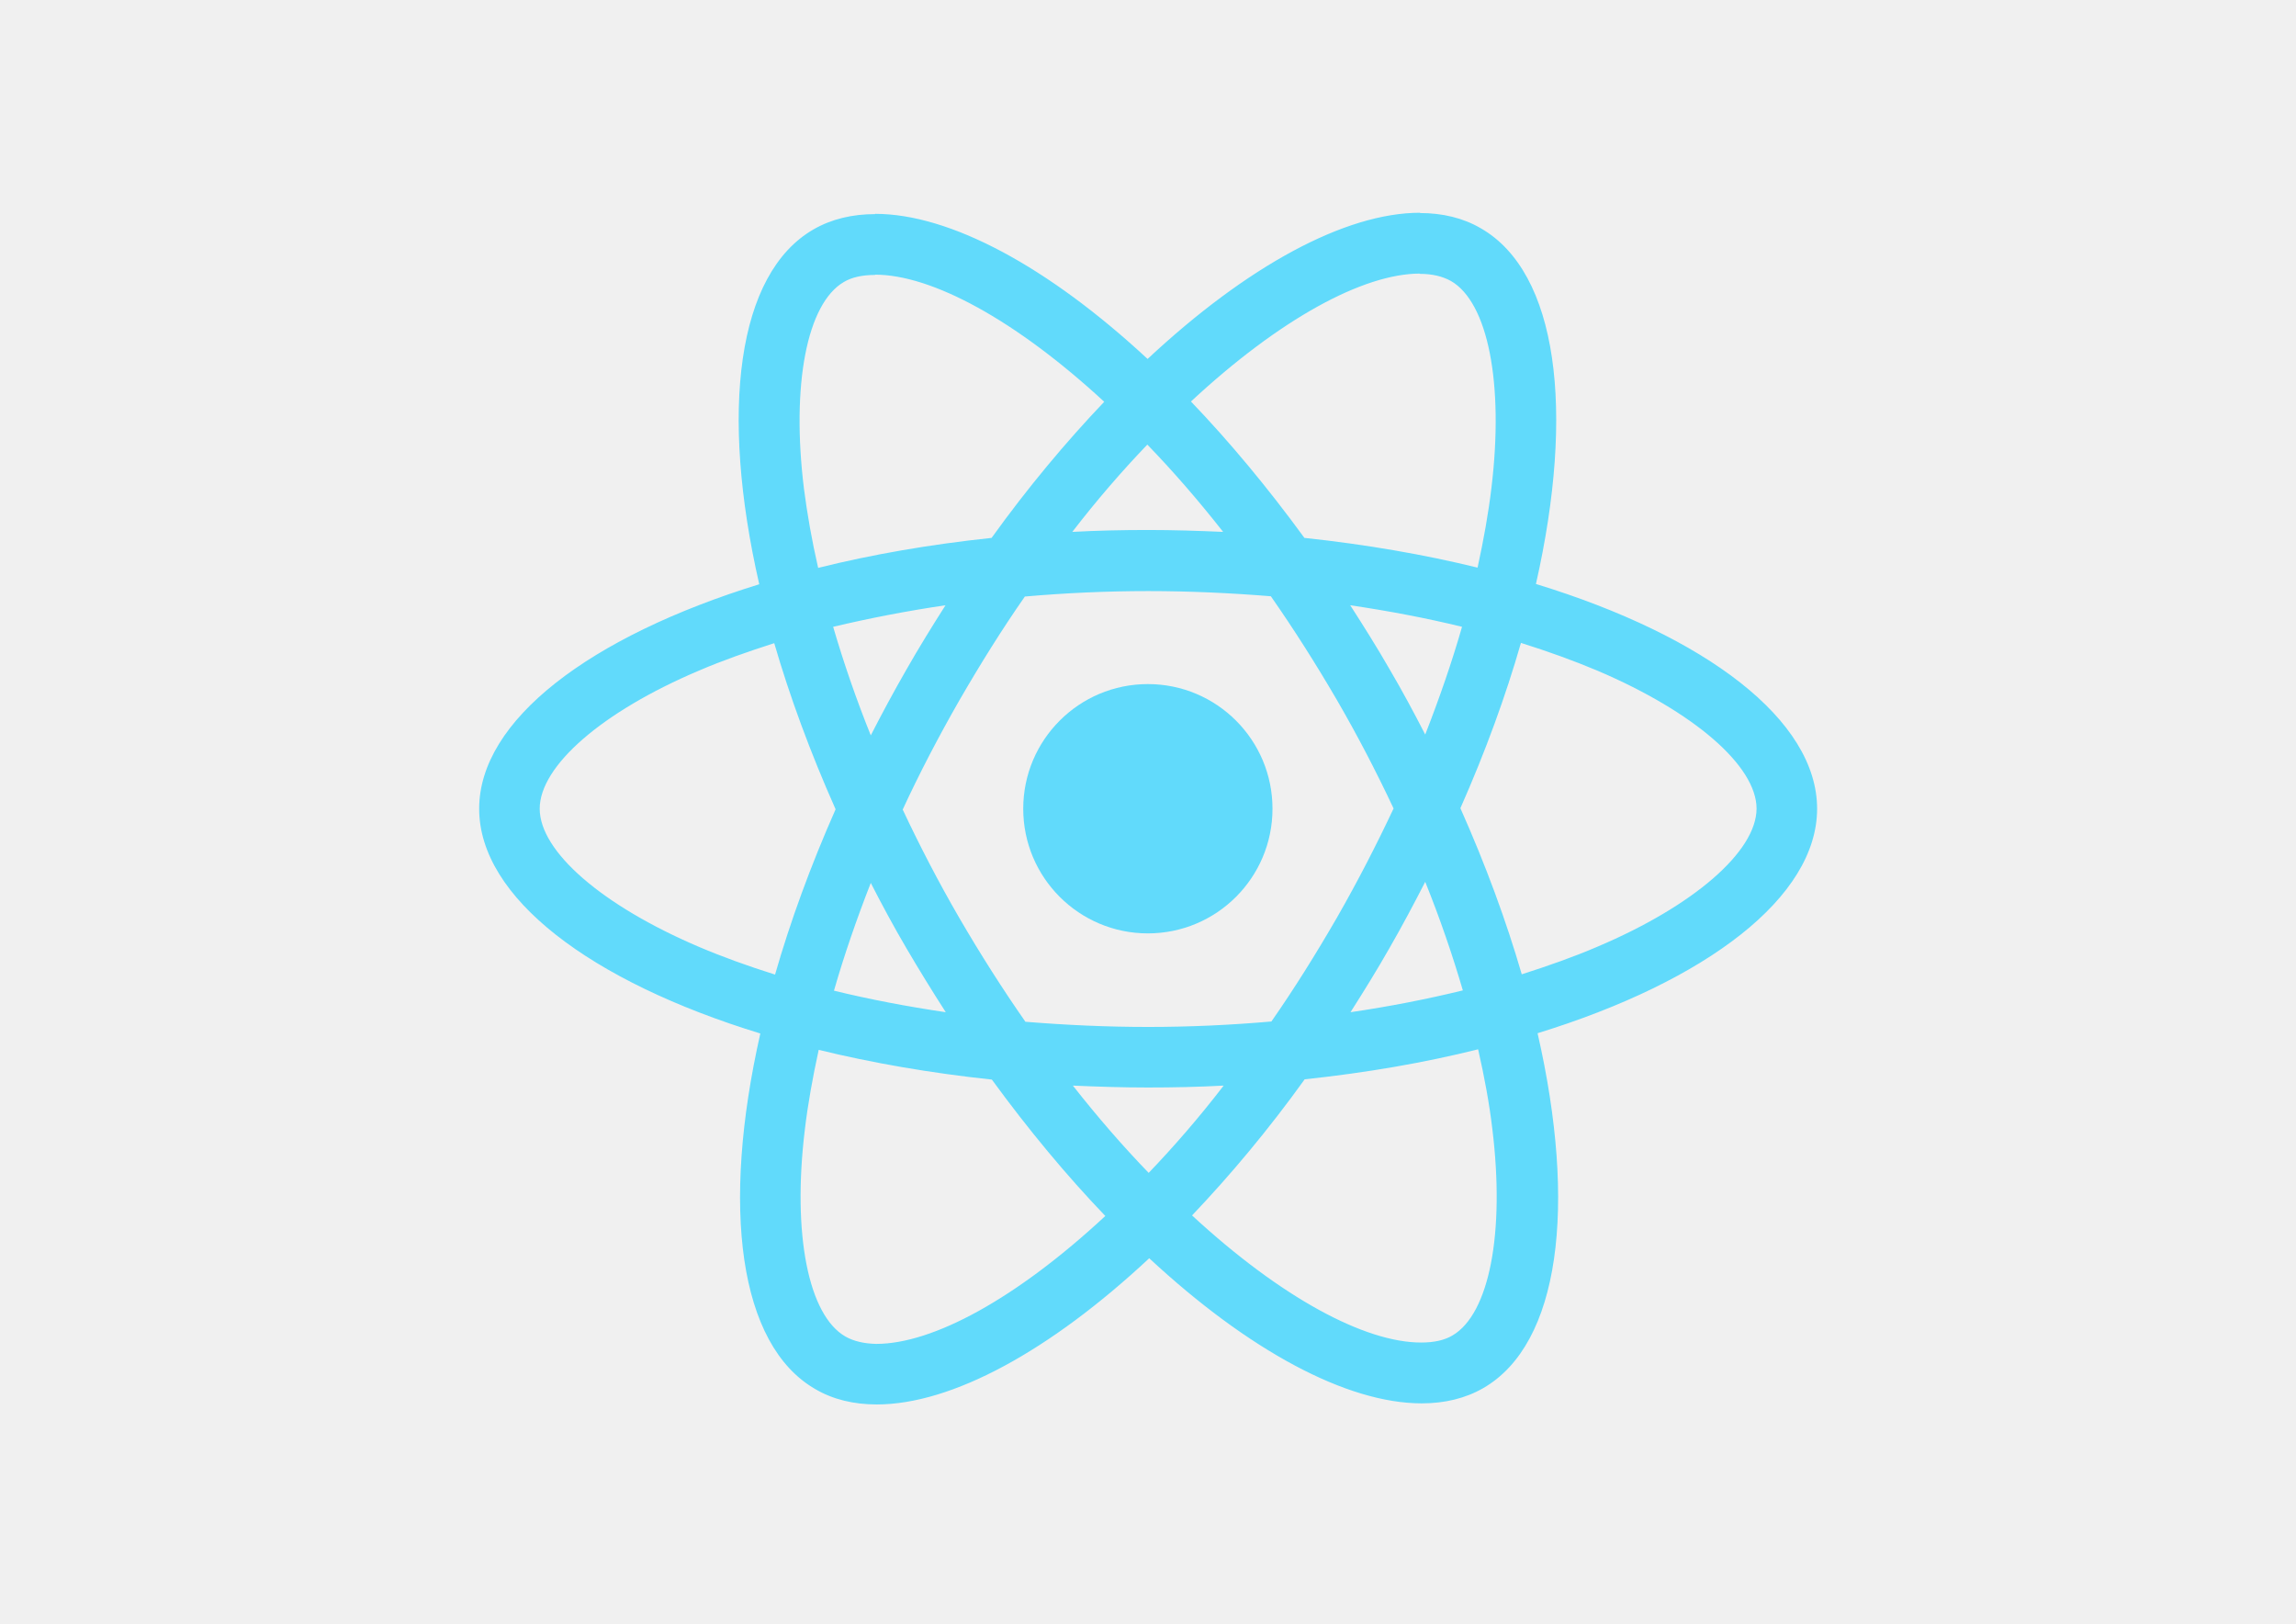
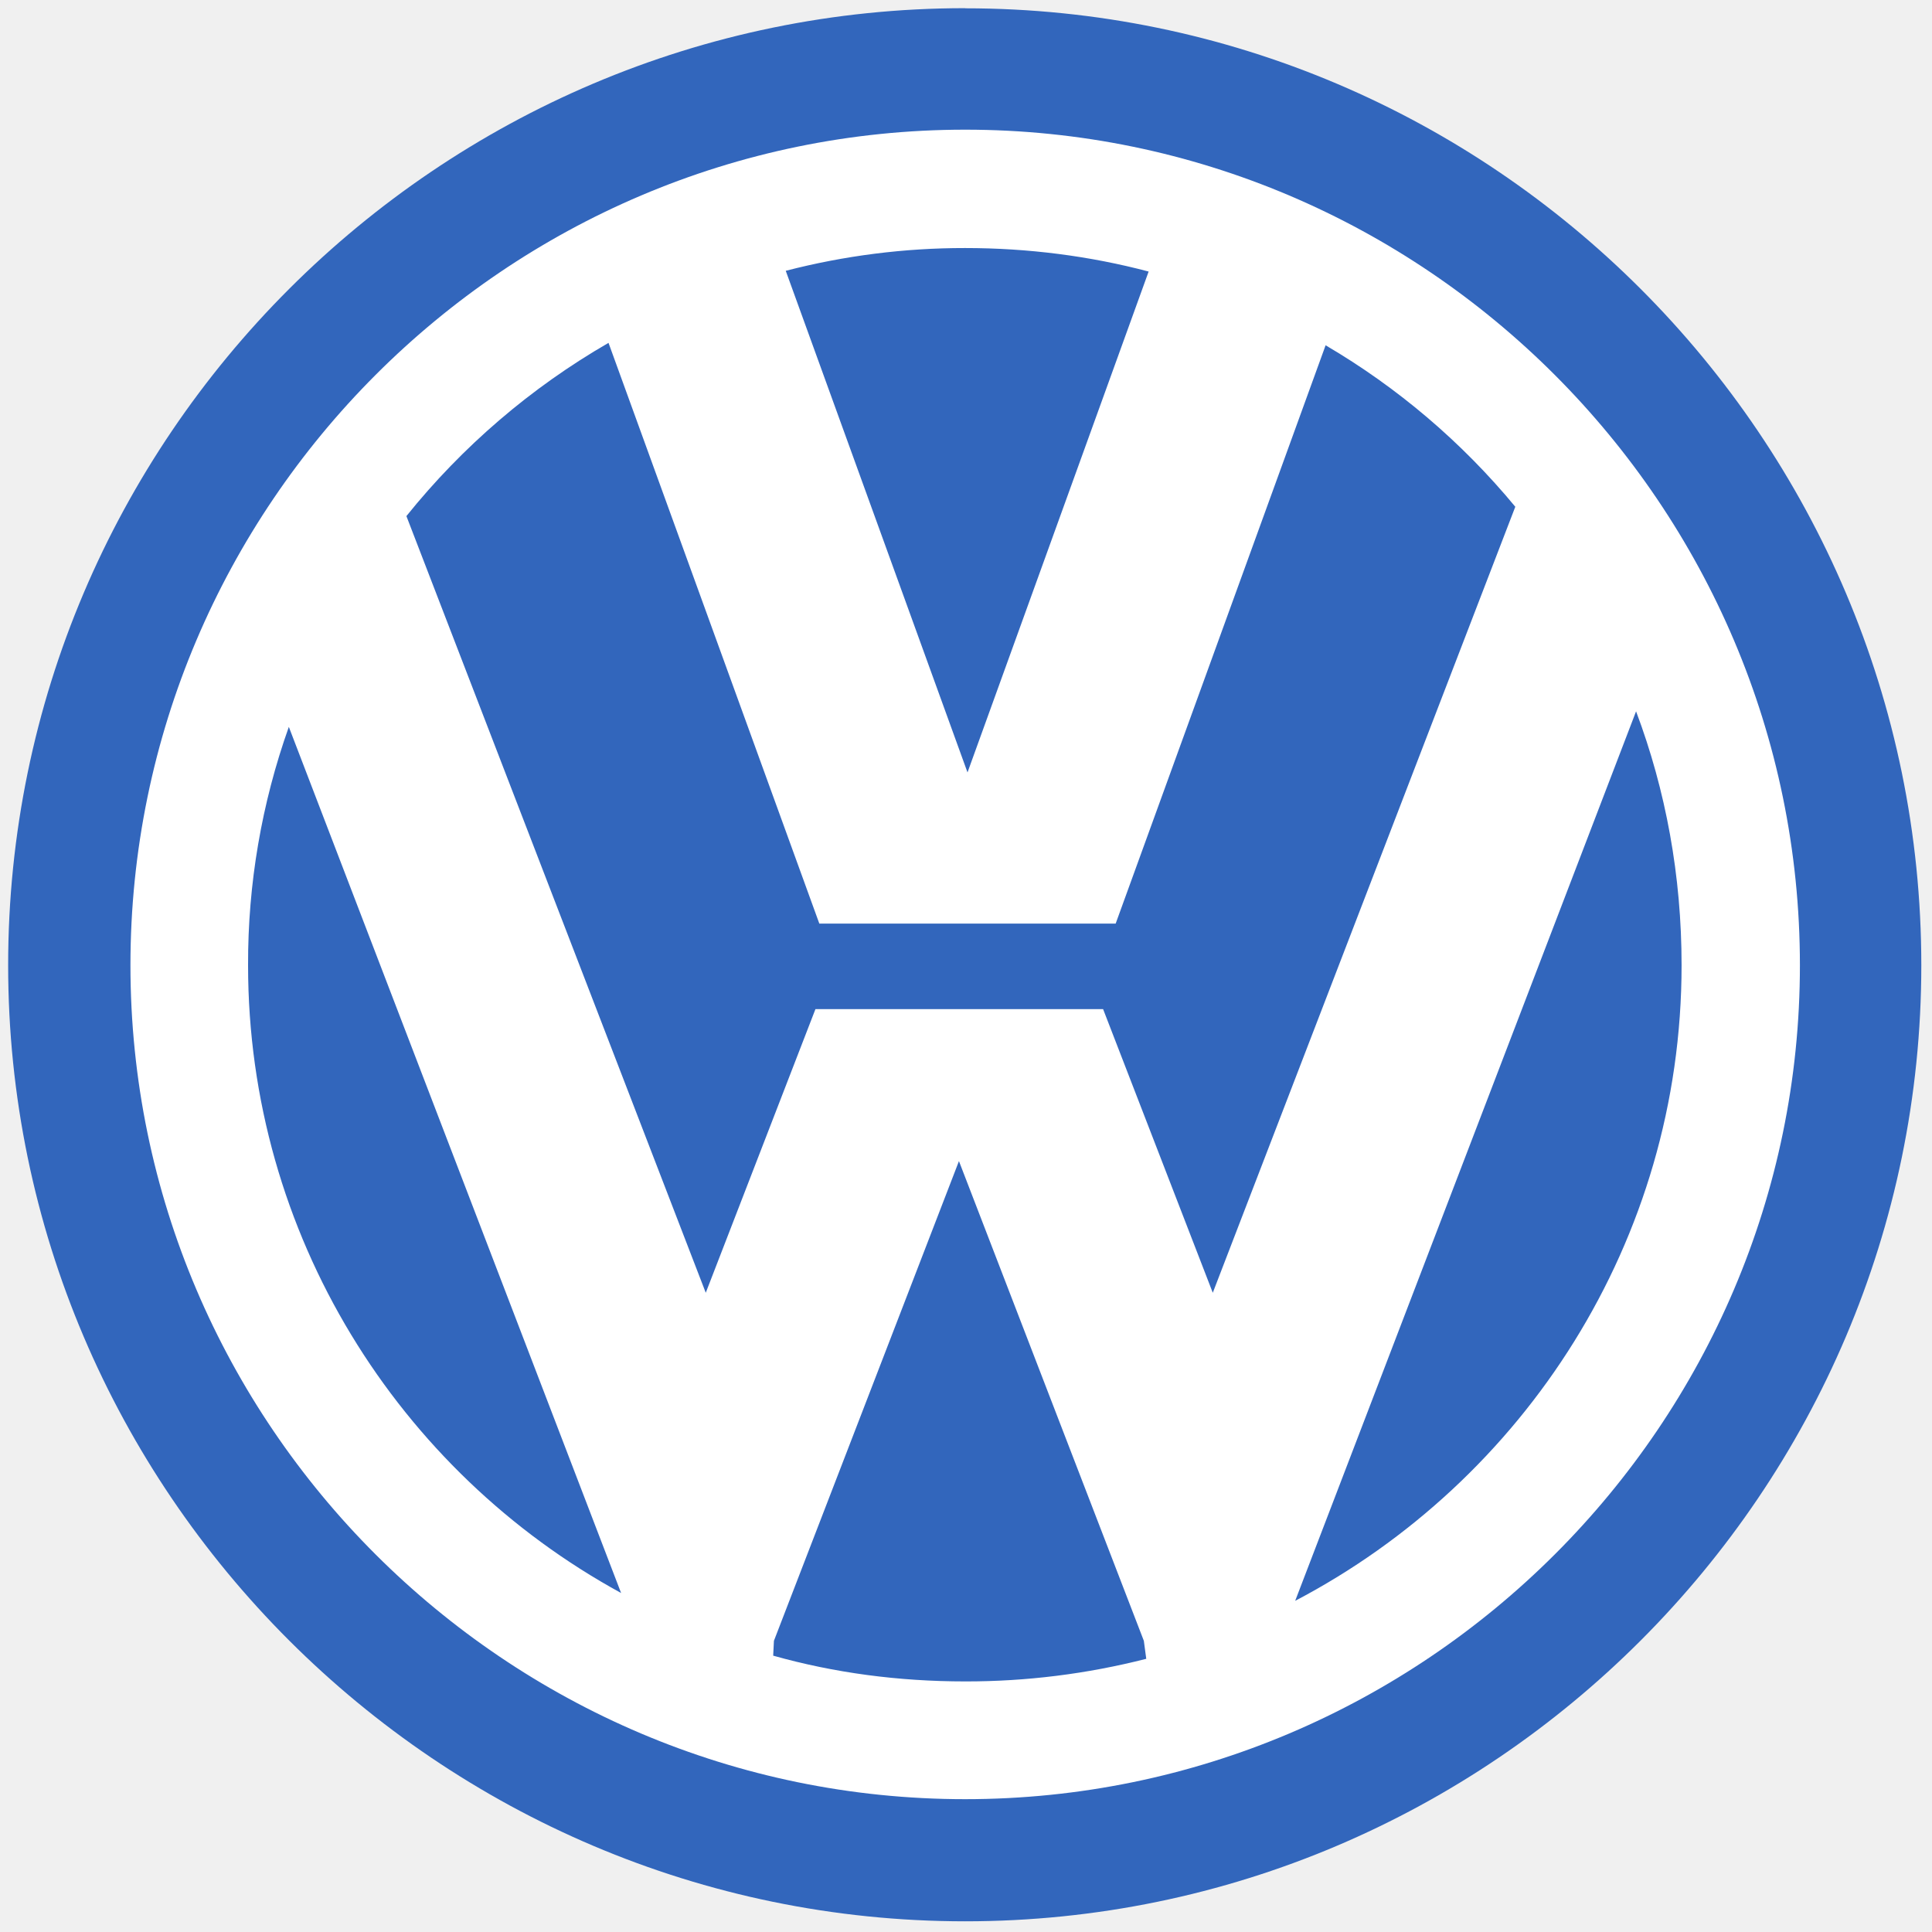
- <svg xmlns="http://www.w3.org/2000/svg" viewBox="0 0 841.9 595.3">
-   <g fill="#61DAFB">
-     <path d="M666.3 296.5c0-32.5-40.7-63.3-103.1-82.4 14.4-63.6 8-114.2-20.2-130.4-6.5-3.8-14.1-5.6-22.4-5.6v22.3c4.6 0 8.3.9 11.4 2.6 13.6 7.8 19.5 37.5 14.9 75.7-1.1 9.4-2.9 19.3-5.1 29.4-19.6-4.8-41-8.5-63.5-10.9-13.5-18.5-27.5-35.3-41.6-50 32.6-30.3 63.2-46.9 84-46.9V78c-27.5 0-63.5 19.6-99.9 53.6-36.4-33.8-72.4-53.2-99.9-53.2v22.3c20.7 0 51.4 16.5 84 46.6-14 14.7-28 31.4-41.3 49.9-22.6 2.4-44 6.1-63.6 11-2.3-10-4-19.7-5.2-29-4.7-38.2 1.1-67.9 14.6-75.8 3-1.8 6.9-2.6 11.5-2.6V78.5c-8.4 0-16 1.8-22.6 5.6-28.1 16.2-34.4 66.7-19.9 130.1-62.2 19.2-102.7 49.9-102.7 82.3 0 32.5 40.7 63.3 103.1 82.4-14.4 63.6-8 114.2 20.2 130.4 6.5 3.8 14.1 5.6 22.5 5.6 27.5 0 63.5-19.6 99.9-53.6 36.4 33.8 72.4 53.2 99.9 53.2 8.4 0 16-1.8 22.6-5.6 28.1-16.2 34.4-66.7 19.9-130.1 62-19.1 102.5-49.9 102.5-82.3zm-130.2-66.7c-3.7 12.9-8.3 26.2-13.5 39.5-4.1-8-8.4-16-13.1-24-4.6-8-9.5-15.8-14.4-23.4 14.2 2.1 27.9 4.7 41 7.9zm-45.8 106.5c-7.8 13.5-15.8 26.3-24.1 38.2-14.9 1.3-30 2-45.2 2-15.1 0-30.2-.7-45-1.9-8.3-11.9-16.4-24.6-24.2-38-7.6-13.1-14.5-26.4-20.8-39.8 6.2-13.4 13.2-26.8 20.7-39.9 7.8-13.5 15.8-26.3 24.1-38.2 14.9-1.3 30-2 45.2-2 15.1 0 30.2.7 45 1.9 8.3 11.9 16.4 24.6 24.2 38 7.6 13.1 14.5 26.4 20.8 39.8-6.3 13.4-13.2 26.8-20.7 39.9zm32.3-13c5.4 13.4 10 26.8 13.8 39.8-13.1 3.2-26.9 5.9-41.2 8 4.9-7.7 9.8-15.6 14.4-23.7 4.6-8 8.9-16.1 13-24.1zM421.2 430c-9.3-9.6-18.6-20.3-27.8-32 9 .4 18.2.7 27.5.7 9.4 0 18.7-.2 27.8-.7-9 11.7-18.3 22.4-27.5 32zm-74.4-58.9c-14.2-2.1-27.9-4.7-41-7.9 3.7-12.9 8.3-26.2 13.5-39.5 4.1 8 8.4 16 13.1 24 4.7 8 9.5 15.8 14.4 23.4zM420.7 163c9.3 9.6 18.6 20.3 27.8 32-9-.4-18.2-.7-27.5-.7-9.4 0-18.7.2-27.8.7 9-11.7 18.3-22.4 27.5-32zm-74 58.9c-4.9 7.7-9.8 15.6-14.4 23.7-4.6 8-8.9 16-13 24-5.4-13.4-10-26.8-13.8-39.8 13.1-3.1 26.9-5.8 41.2-7.9zm-90.5 125.2c-35.4-15.1-58.3-34.9-58.3-50.6 0-15.7 22.9-35.6 58.3-50.6 8.6-3.7 18-7 27.7-10.1 5.7 19.6 13.2 40 22.5 60.9-9.2 20.8-16.6 41.1-22.2 60.6-9.9-3.1-19.3-6.5-28-10.2zM310 490c-13.6-7.8-19.5-37.5-14.9-75.7 1.1-9.4 2.9-19.3 5.1-29.4 19.6 4.8 41 8.5 63.5 10.9 13.5 18.5 27.5 35.3 41.6 50-32.6 30.3-63.2 46.9-84 46.9-4.5-.1-8.3-1-11.3-2.7zm237.2-76.2c4.7 38.2-1.1 67.9-14.6 75.8-3 1.8-6.9 2.6-11.5 2.6-20.7 0-51.4-16.5-84-46.6 14-14.7 28-31.4 41.3-49.9 22.6-2.4 44-6.1 63.6-11 2.3 10.1 4.1 19.8 5.2 29.1zm38.5-66.7c-8.6 3.7-18 7-27.7 10.1-5.7-19.6-13.2-40-22.5-60.9 9.2-20.8 16.6-41.1 22.2-60.6 9.9 3.1 19.3 6.5 28.1 10.2 35.4 15.1 58.3 34.9 58.3 50.6-.1 15.7-23 35.6-58.4 50.6zM320.8 78.4z" />
-     <circle cx="420.9" cy="296.5" r="45.7" />
-     <path d="M520.5 78.1z" />
+ <svg xmlns="http://www.w3.org/2000/svg" width="80" height="80" viewBox="0 0 60 60">
+   <g fill-rule="evenodd">
+     <path d="M29.973.258c16.355 0 29.695 13.336 29.695 29.719 0 16.332-13.34 29.691-29.695 29.691-16.356 0-29.72-13.36-29.72-29.691C.254 13.594 13.618.254 29.974.254" fill="#3266bc" />
+     <path d="M29.973 4.027c14.265 0 25.925 11.66 25.925 25.95 0 14.261-11.66 25.898-25.925 25.898-14.262 0-25.922-11.637-25.922-25.898 0-14.29 11.66-25.95 25.926-25.95zm-17.352 12l9.297 24.121 3.406-8.808h8.934l3.406 8.808 9.395-24.41a22.257 22.257 0 0 0-5.891-5.015l-6.52 17.96h-9.203l-6.547-18.035a22.463 22.463 0 0 0-6.277 5.38zM50.81 22.09L40.223 49.715c7.105-3.723 12-11.172 12-19.738 0-2.778-.489-5.43-1.414-7.887zM35.598 51.516l-.075-.559-5.742-14.898-5.746 14.898-.023.461c1.898.535 3.894.8 5.96.8a22.58 22.58 0 0 0 5.626-.702zm-16.309-2.043L8.97 22.574a21.874 21.874 0 0 0-1.266 7.403c0 8.37 4.672 15.722 11.586 19.496zm10.684-41.77c1.949 0 3.87.246 5.699.73l-5.625 15.555L24.402 8.41a22.155 22.155 0 0 1 5.57-.707" fill="#fff" />
  </g>
</svg>
